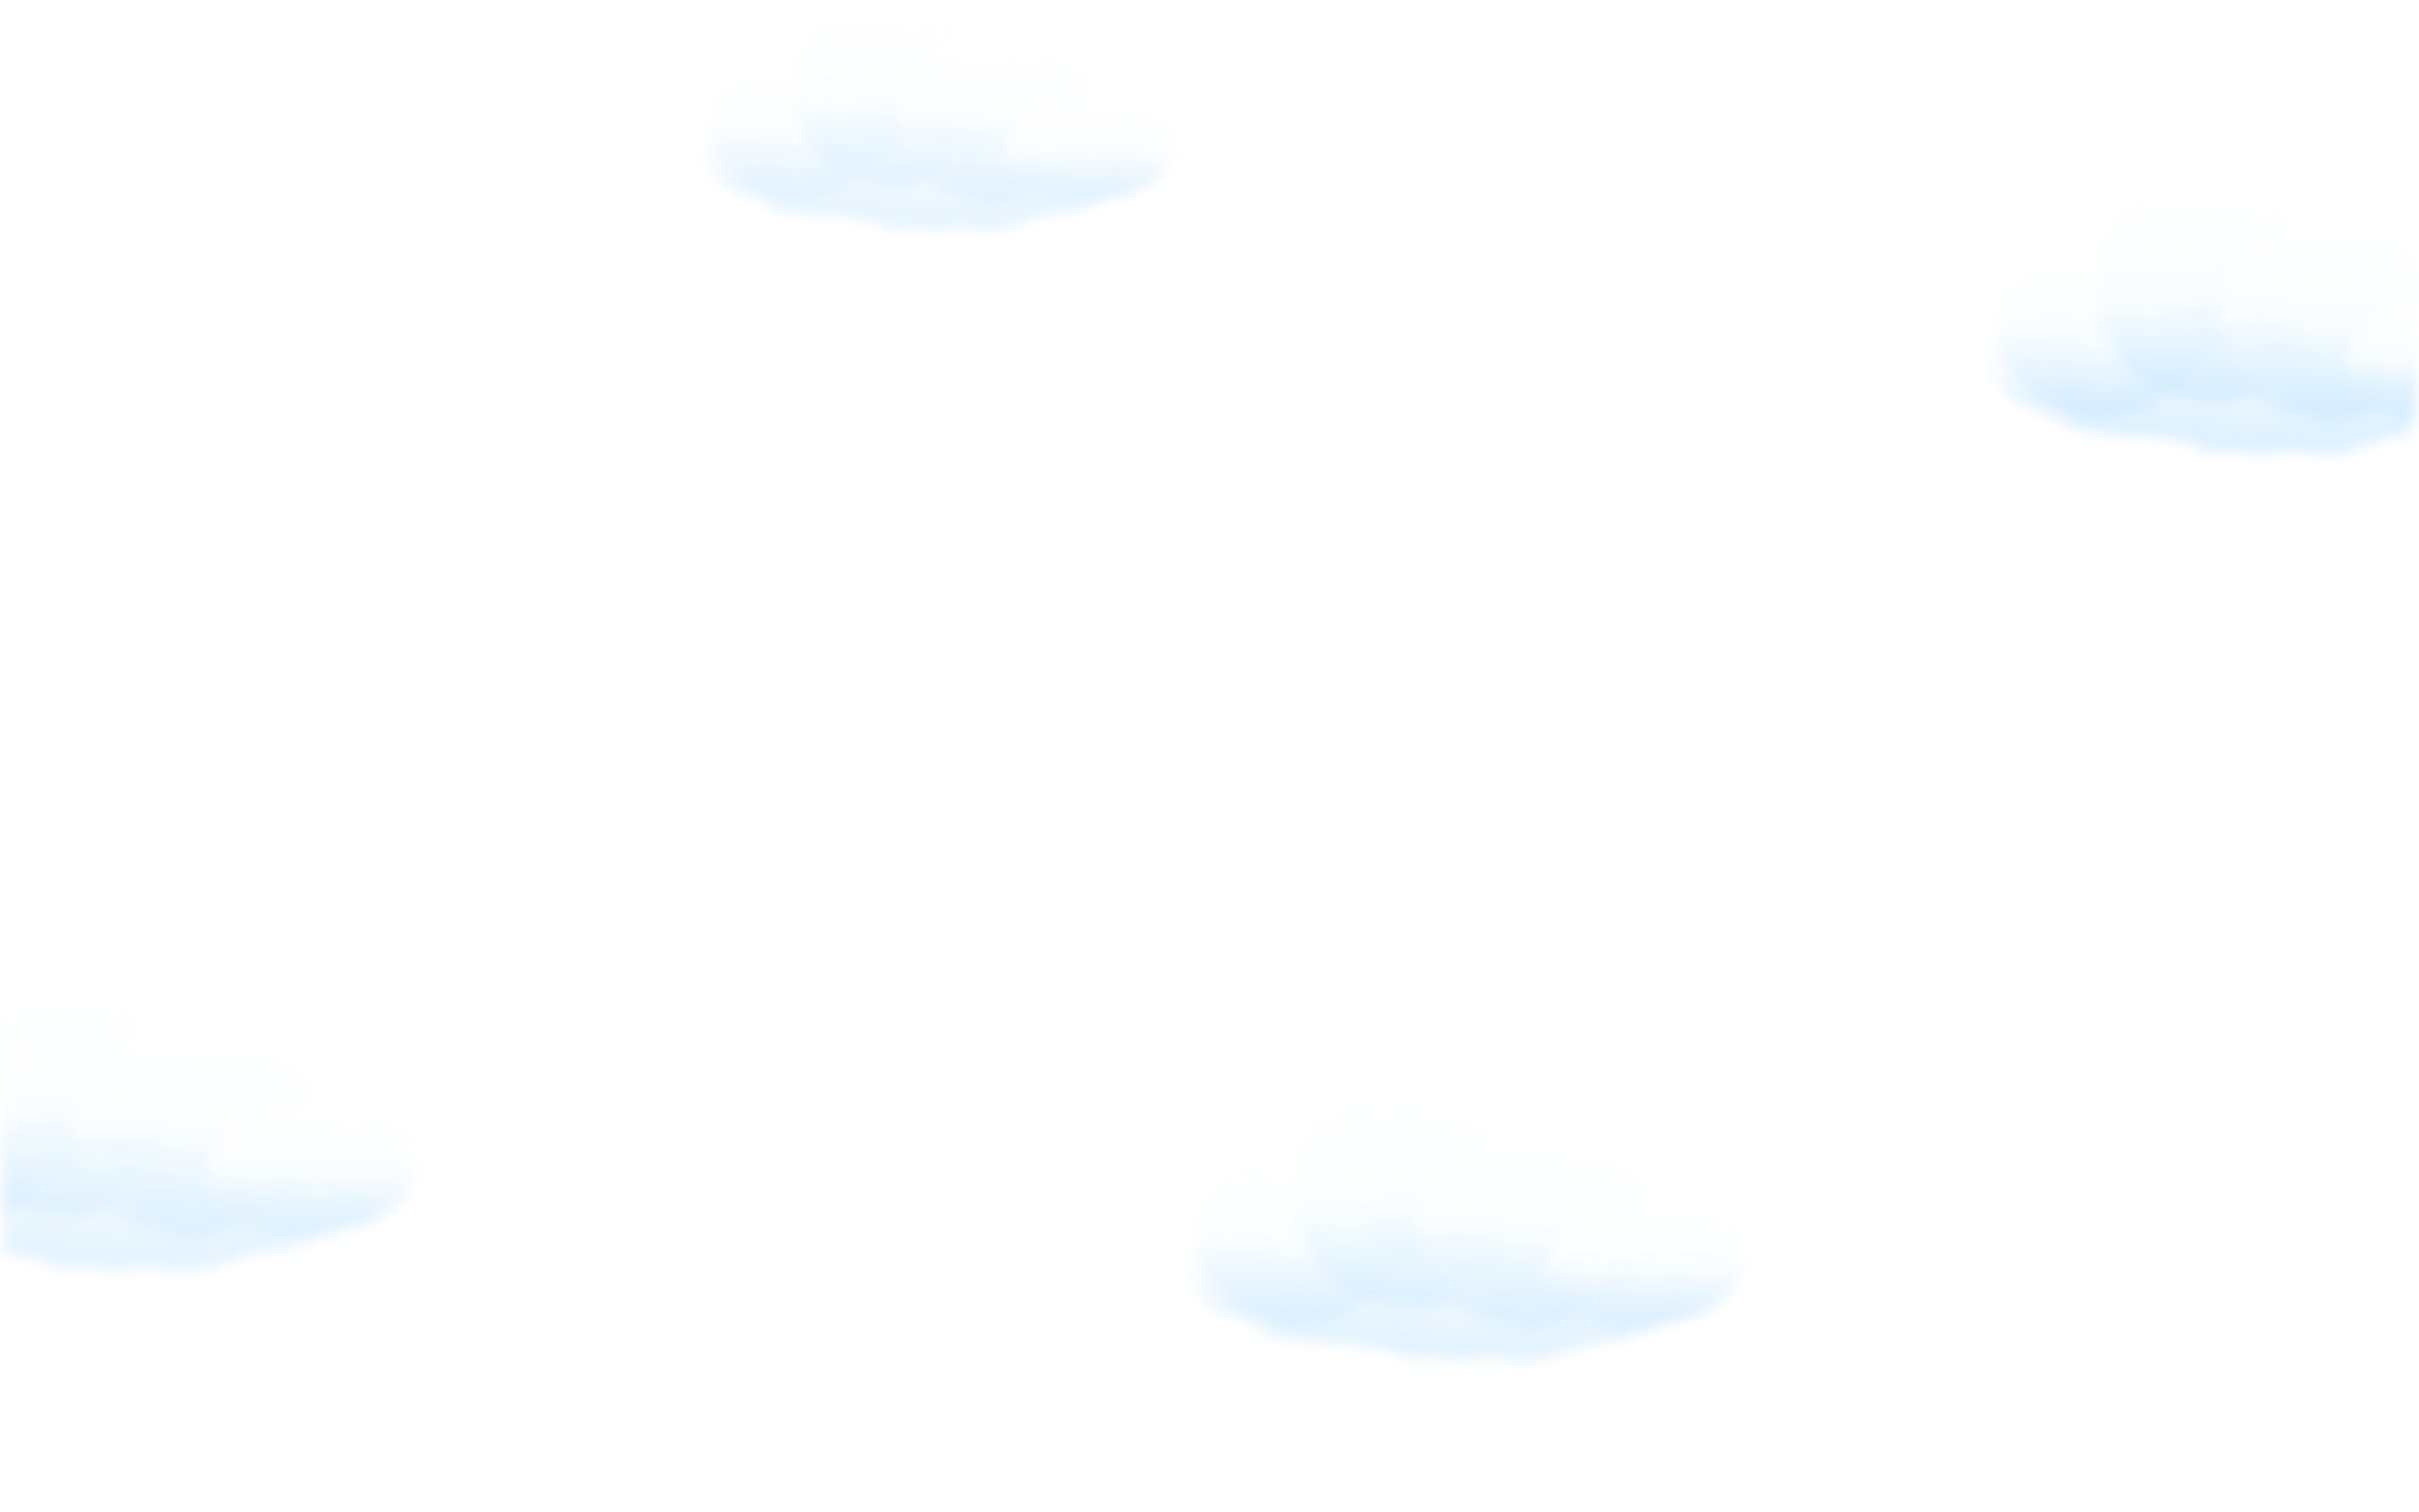
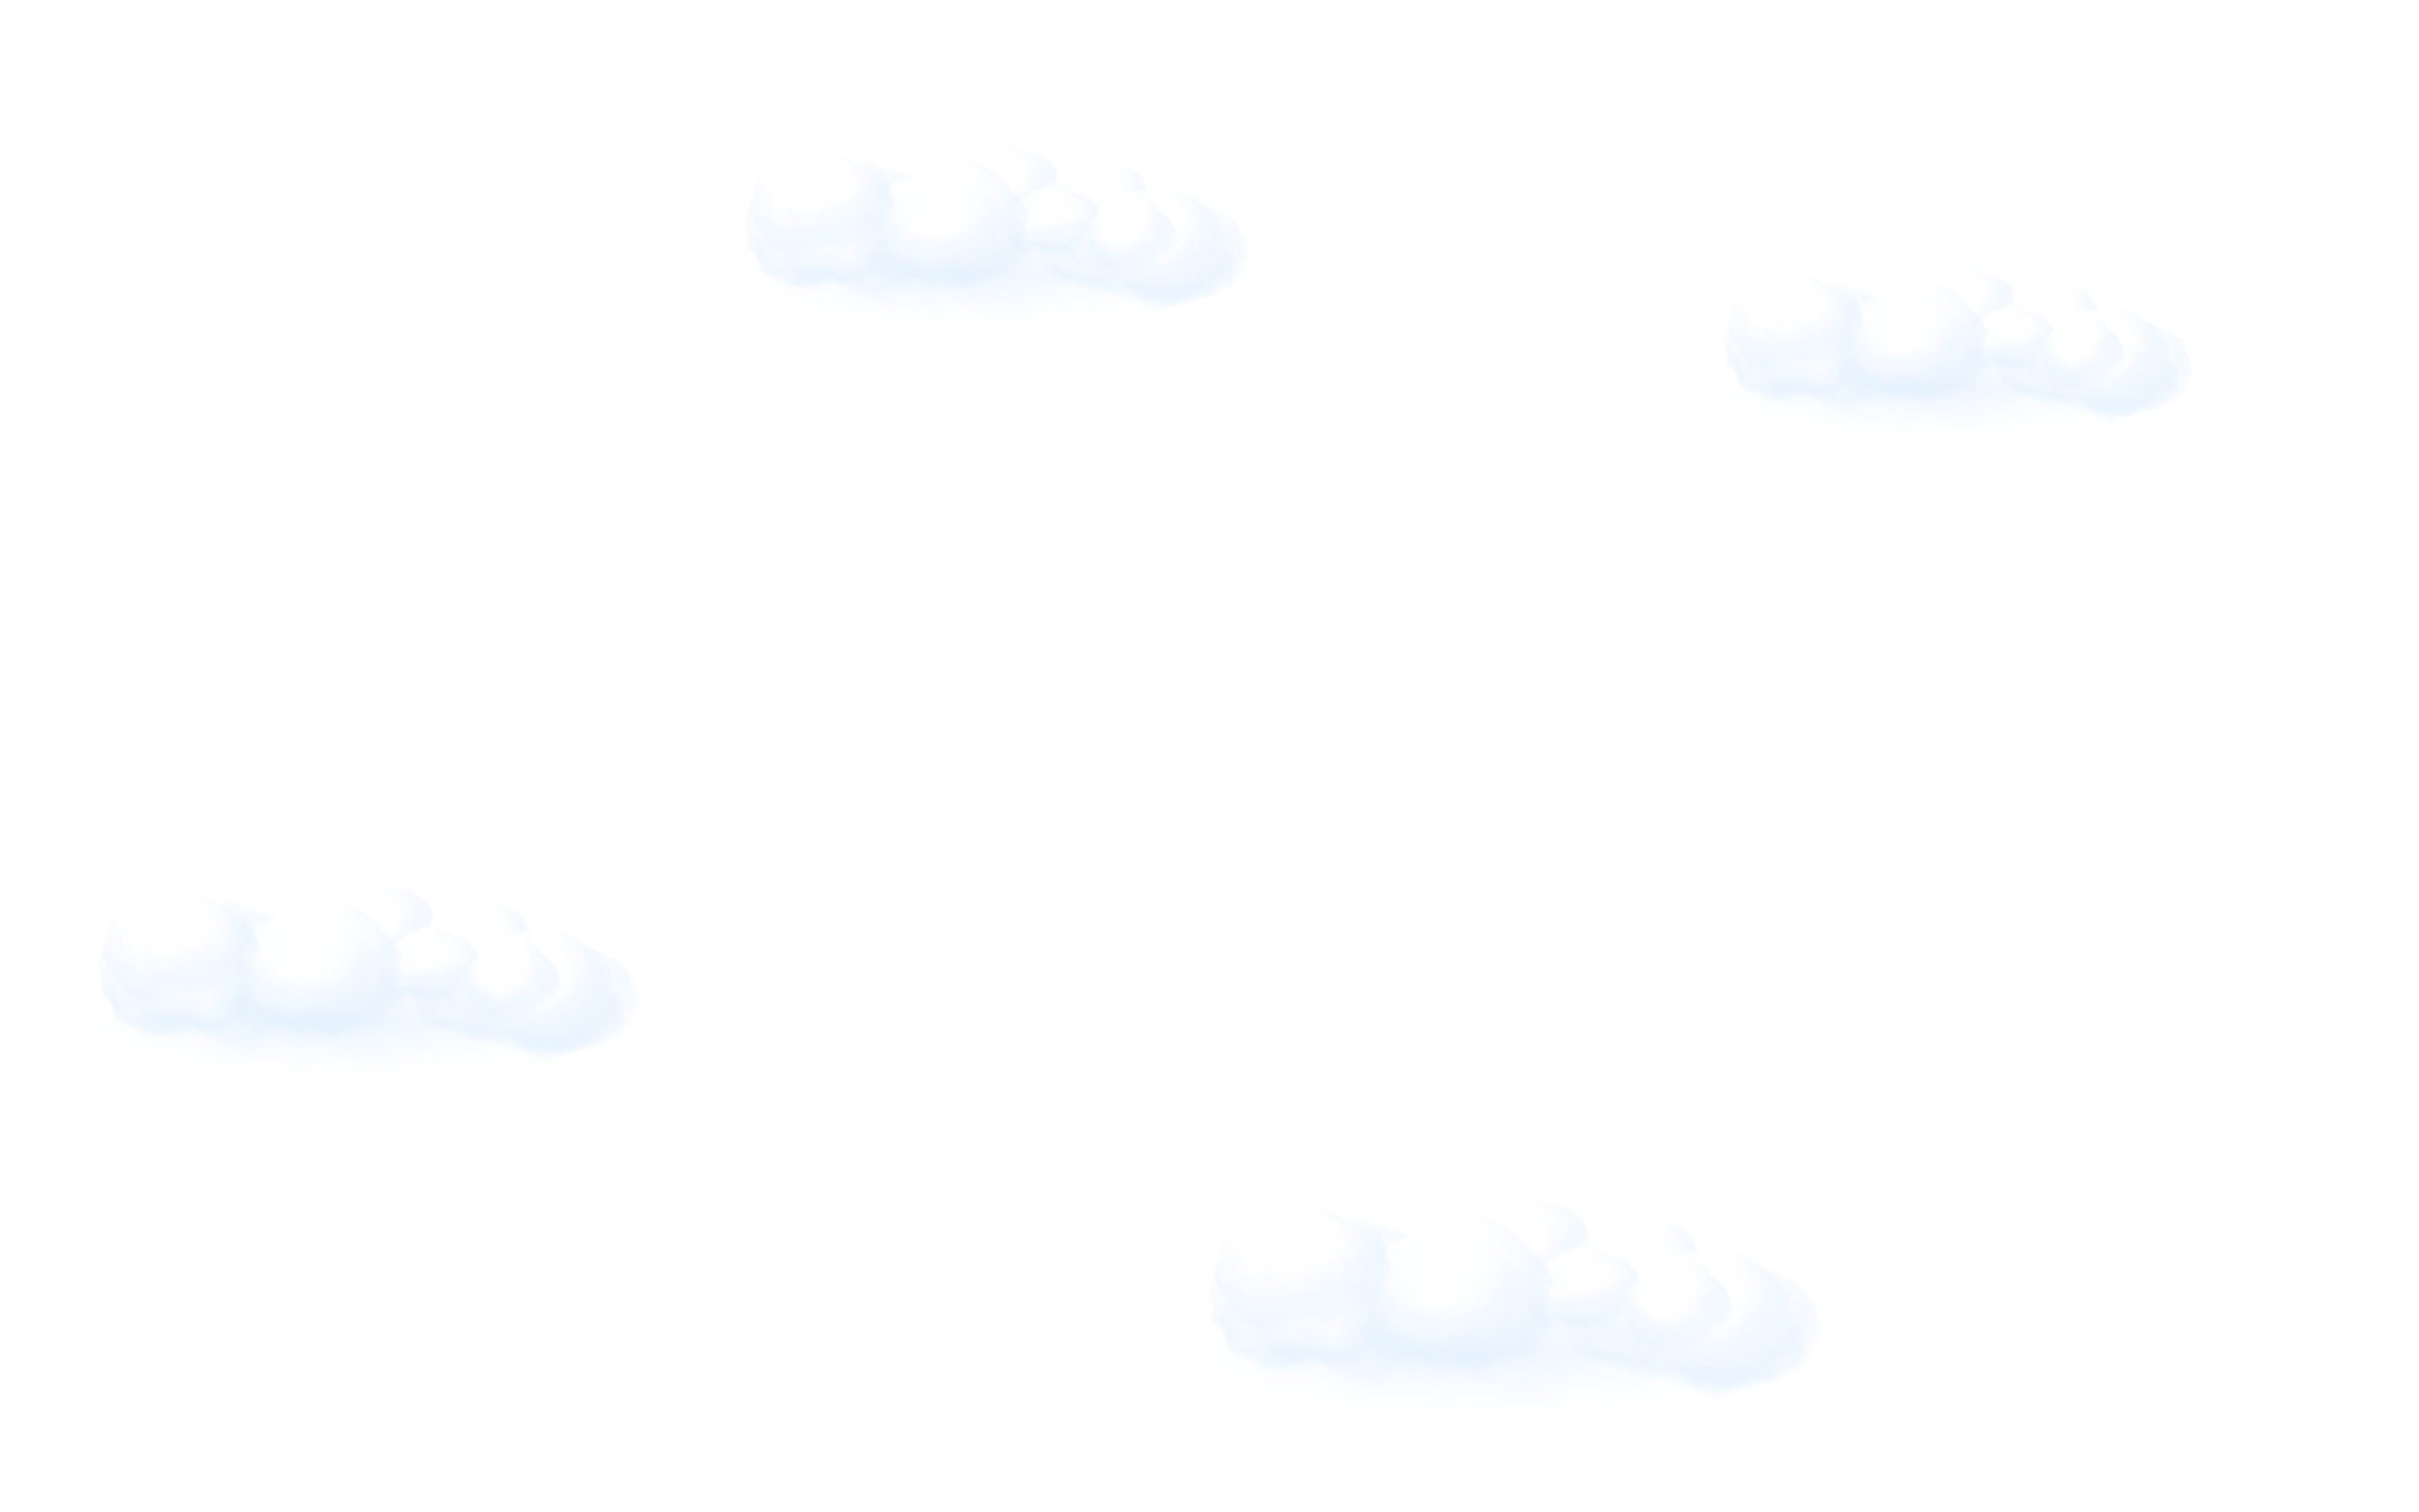
- <svg xmlns="http://www.w3.org/2000/svg" width="1600" height="1000" viewBox="0 0 1600 1000">
+ <svg xmlns="http://www.w3.org/2000/svg" width="1600" height="1000" viewBox="0 0 1600 1000" preserveAspectRatio="none">
  <defs>
-     <linearGradient id="cloud" x2="0" y2="1">
-       <stop stop-color="#fff" />
-       <stop offset=".52" stop-color="#f9fdff" />
-       <stop offset="1" stop-color="#c8e7ff" stop-opacity=".65" />
-     </linearGradient>
-     <filter id="soft" x="-20%" y="-30%" width="140%" height="160%">
-       <feTurbulence type="fractalNoise" baseFrequency=".012" numOctaves="3" seed="8" result="noise" />
-       <feDisplacementMap in="SourceGraphic" in2="noise" scale="22" xChannelSelector="R" yChannelSelector="G" />
-       <feGaussianBlur stdDeviation="5" />
+     <radialGradient id="puff" cx="40%" cy="28%" r="72%">
+       <stop offset="0" stop-color="#fff" />
+       <stop offset=".38" stop-color="#fff" stop-opacity=".98" />
+       <stop offset=".68" stop-color="#e9f4ff" stop-opacity=".82" />
+       <stop offset=".86" stop-color="#d7eaff" stop-opacity=".35" />
+       <stop offset="1" stop-color="#d7eaff" stop-opacity="0" />
+     </radialGradient>
+     <radialGradient id="haze">
+       <stop stop-color="#d4e8ff" stop-opacity=".7" />
+       <stop offset="1" stop-color="#e3f2ff" stop-opacity="0" />
+     </radialGradient>
+     <filter id="air" x="-15%" y="-30%" width="130%" height="160%">
+       <feTurbulence type="fractalNoise" baseFrequency=".022 .035" numOctaves="3" seed="13" result="noise" />
+       <feDisplacementMap in="SourceGraphic" in2="noise" scale="19" xChannelSelector="R" yChannelSelector="G" />
+       <feGaussianBlur stdDeviation="1.2" />
    </filter>
-     <g id="c" fill="url(#cloud)" filter="url(#soft)">
-       <ellipse cx="220" cy="145" rx="215" ry="62" />
-       <ellipse cx="92" cy="120" rx="78" ry="64" />
-       <ellipse cx="174" cy="86" rx="83" ry="84" />
-       <ellipse cx="275" cy="108" rx="93" ry="74" />
-       <ellipse cx="360" cy="137" rx="73" ry="49" />
+     <g id="cloud" filter="url(#air)">
+       <ellipse cx="260" cy="195" rx="225" ry="48" fill="url(#haze)" />
+       <ellipse cx="262.4" cy="138.9" rx="57.7" ry="43.1" fill="url(#puff)" opacity="0.91" />
+       <ellipse cx="123.8" cy="155.9" rx="67.1" ry="55.0" fill="url(#puff)" opacity="0.93" />
+       <ellipse cx="175.5" cy="151.5" rx="46.0" ry="30.5" fill="url(#puff)" opacity="0.72" />
+       <ellipse cx="265.6" cy="151.4" rx="58.7" ry="55.0" fill="url(#puff)" opacity="0.95" />
+       <ellipse cx="371.4" cy="161.5" rx="49.7" ry="45.5" fill="url(#puff)" opacity="0.76" />
+       <ellipse cx="389.6" cy="170.0" rx="52.6" ry="42.3" fill="url(#puff)" opacity="0.94" />
+       <ellipse cx="352.6" cy="125.2" rx="48.1" ry="35.3" fill="url(#puff)" opacity="0.92" />
+       <ellipse cx="294.1" cy="120.3" rx="36.5" ry="23.4" fill="url(#puff)" opacity="0.81" />
+       <ellipse cx="182.8" cy="157.2" rx="69.5" ry="64.2" fill="url(#puff)" opacity="0.76" />
+       <ellipse cx="100.1" cy="174.8" rx="40.5" ry="34.8" fill="url(#puff)" opacity="0.80" />
+       <ellipse cx="451.4" cy="190.0" rx="56.6" ry="37.6" fill="url(#puff)" opacity="0.91" />
+       <ellipse cx="212.5" cy="156.8" rx="58.8" ry="53.4" fill="url(#puff)" opacity="0.70" />
+       <ellipse cx="152.2" cy="119.5" rx="51.3" ry="33.5" fill="url(#puff)" opacity="0.93" />
+       <ellipse cx="438.8" cy="177.3" rx="41.0" ry="25.8" fill="url(#puff)" opacity="0.89" />
+       <ellipse cx="368.5" cy="137.0" rx="63.8" ry="47.0" fill="url(#puff)" opacity="0.77" />
+       <ellipse cx="289.9" cy="114.0" rx="53.6" ry="42.4" fill="url(#puff)" opacity="0.80" />
+       <ellipse cx="389.0" cy="133.7" rx="44.6" ry="41.8" fill="url(#puff)" opacity="0.90" />
+       <ellipse cx="221.7" cy="155.3" rx="63.5" ry="50.7" fill="url(#puff)" opacity="0.85" />
+       <ellipse cx="457.5" cy="176.7" rx="64.4" ry="50.9" fill="url(#puff)" opacity="0.74" />
+       <ellipse cx="90.1" cy="150.8" rx="43.8" ry="37.0" fill="url(#puff)" opacity="0.78" />
+       <ellipse cx="145.8" cy="135.6" rx="39.9" ry="25.7" fill="url(#puff)" opacity="0.95" />
+       <ellipse cx="219.6" cy="147.0" rx="68.3" ry="47.1" fill="url(#puff)" opacity="0.90" />
+       <ellipse cx="153.0" cy="130.8" rx="66.6" ry="43.7" fill="url(#puff)" opacity="0.80" />
+       <ellipse cx="398.7" cy="160.5" rx="51.9" ry="33.3" fill="url(#puff)" opacity="0.74" />
+       <ellipse cx="438.6" cy="162.5" rx="55.9" ry="46.9" fill="url(#puff)" opacity="0.73" />
+       <ellipse cx="438.0" cy="171.7" rx="65.5" ry="59.2" fill="url(#puff)" opacity="0.76" />
+       <ellipse cx="339.1" cy="146.0" rx="45.9" ry="31.1" fill="url(#puff)" opacity="0.88" />
+       <ellipse cx="135.3" cy="170.0" rx="49.5" ry="37.7" fill="url(#puff)" opacity="0.81" />
+       <ellipse cx="149.4" cy="115.7" rx="36.5" ry="32.2" fill="url(#puff)" opacity="0.89" />
+       <ellipse cx="243.1" cy="150.9" rx="70.7" ry="61.3" fill="url(#puff)" opacity="0.76" />
+       <ellipse cx="411.1" cy="158.8" rx="39.9" ry="37.4" fill="url(#puff)" opacity="0.79" />
+       <ellipse cx="118.8" cy="129.9" rx="66.7" ry="51.5" fill="url(#puff)" opacity="0.84" />
    </g>
  </defs>
-   <use href="#c" transform="translate(460 0) scale(.72)" opacity=".7" />
-   <use href="#c" transform="translate(1310 120) scale(.85)" />
-   <use href="#c" transform="translate(-120 650) scale(.9)" opacity=".8" />
-   <use href="#c" transform="translate(780 720) scale(.85)" opacity=".85" />
+   <use href="#cloud" transform="translate(460 45) scale(0.7)" opacity="0.7" />
+   <use href="#cloud" transform="translate(1110 130) scale(0.65)" opacity="0.72" />
+   <use href="#cloud" transform="translate(30 530) scale(0.75)" opacity="0.75" />
+   <use href="#cloud" transform="translate(760 730) scale(0.85)" opacity="0.7" />
</svg>
